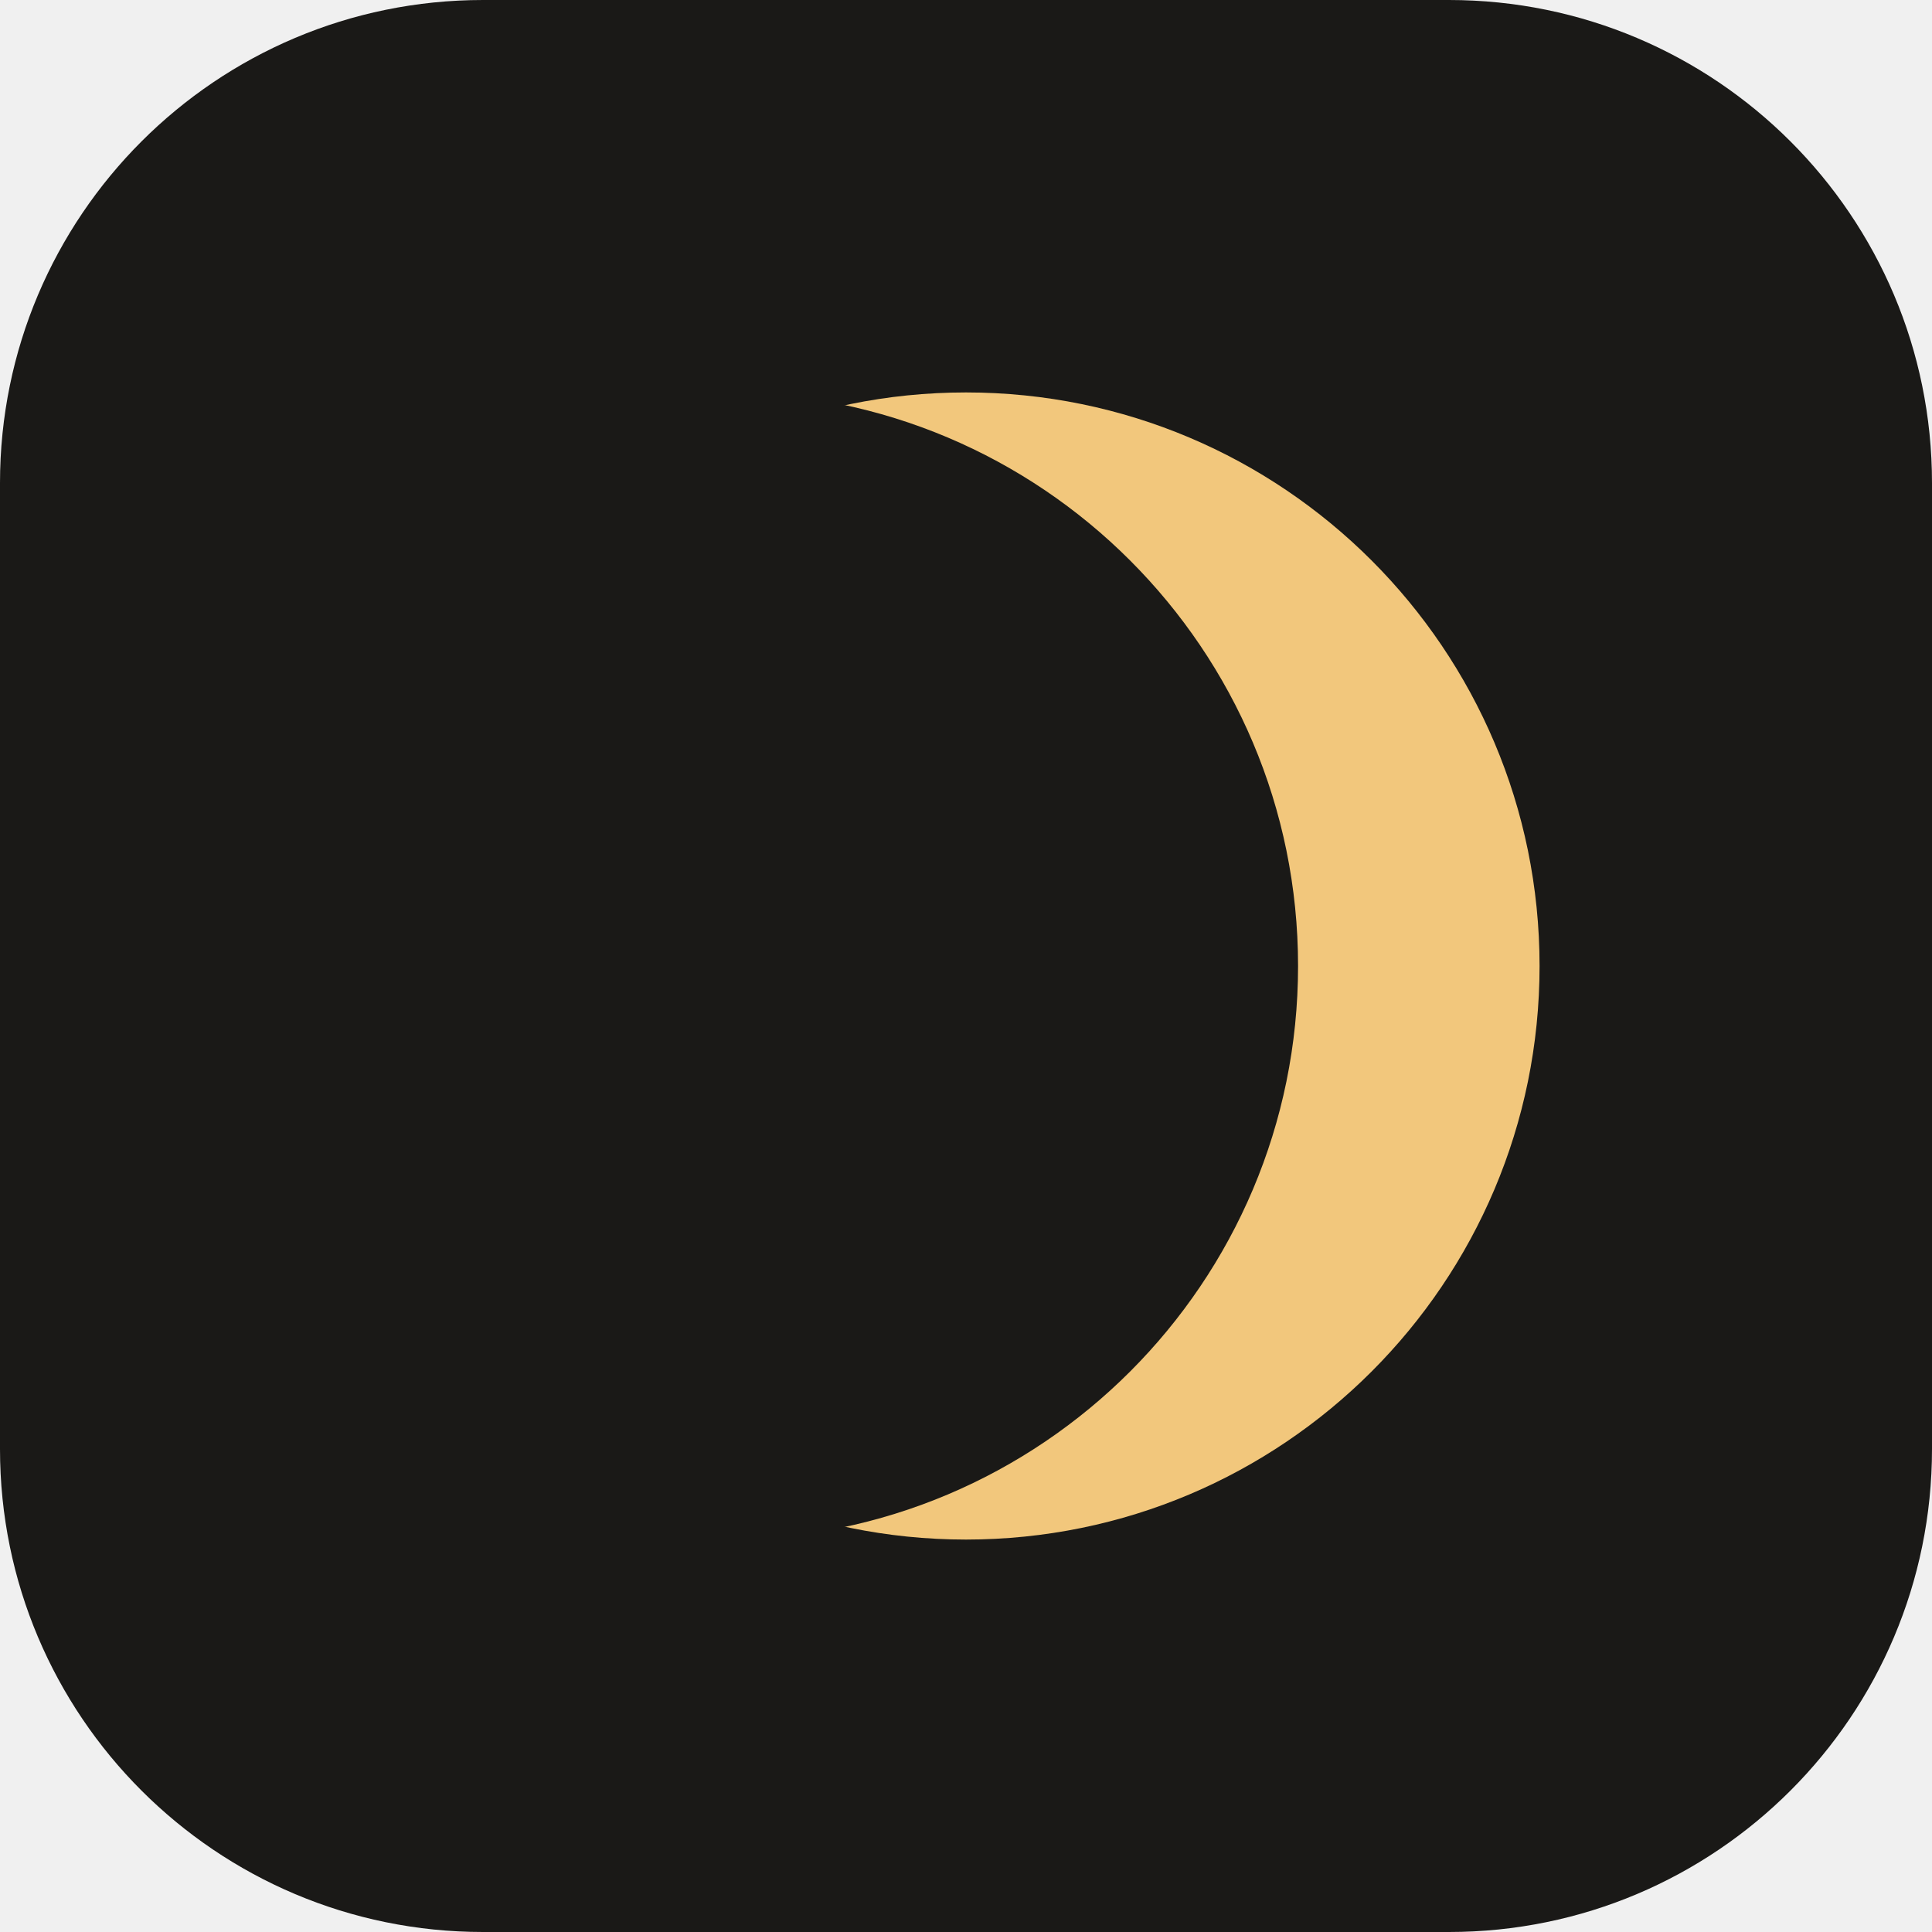
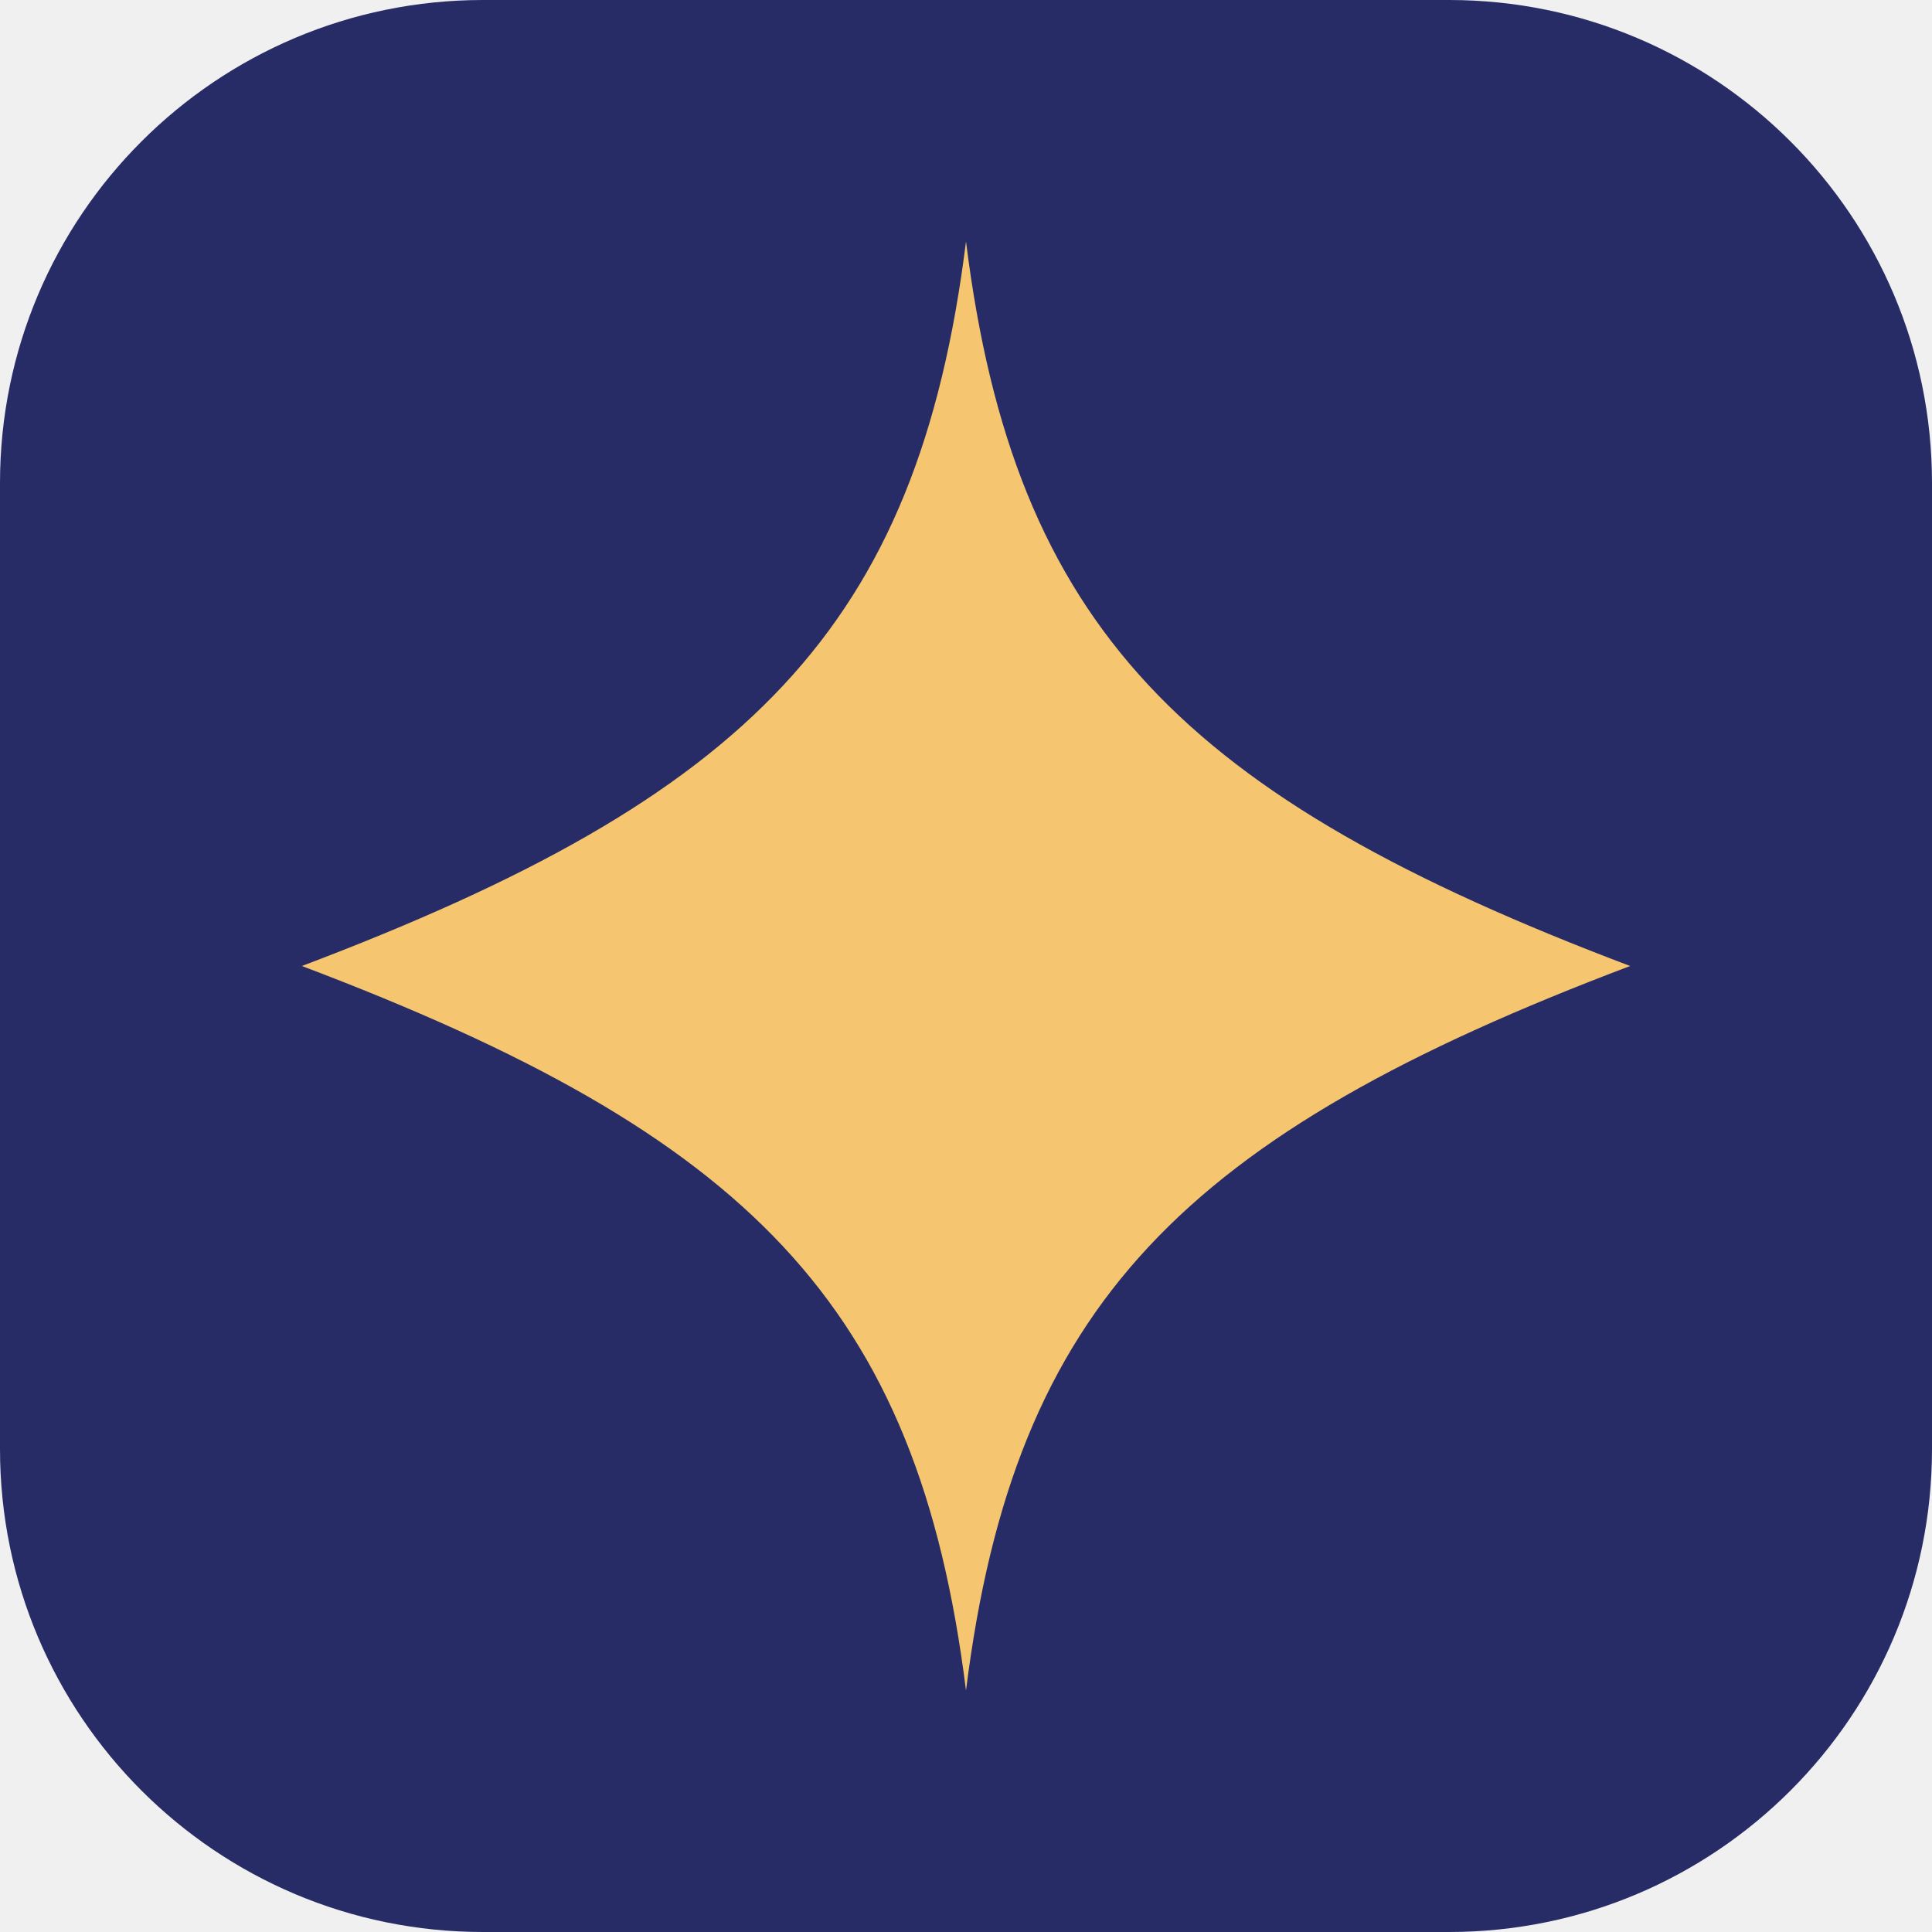
- <svg xmlns="http://www.w3.org/2000/svg" viewBox="0 0 64 64">
-   <rect width="64" height="64" rx="16" fill="#1a1917" />
-   <mask id="m">
-     <rect width="64" height="64" fill="white" />
-     <circle cx="24" cy="32" r="19" fill="black" />
-   </mask>
-   <circle cx="32" cy="32" r="19" fill="#f2c77c" mask="url(#m)" />
+ <svg xmlns="http://www.w3.org/2000/svg" viewBox="0 0 32 32">
+   <rect width="32" height="32" rx="8" fill="#272c66" />
+   <path d="M16 4c.8 6.4 3.6 9.2 11 12-7.4 2.8-10.2 5.6-11 12-.8-6.4-3.6-9.2-11-12 7.4-2.8 10.2-5.6 11-12Z" fill="#f6c56f" />
</svg>
